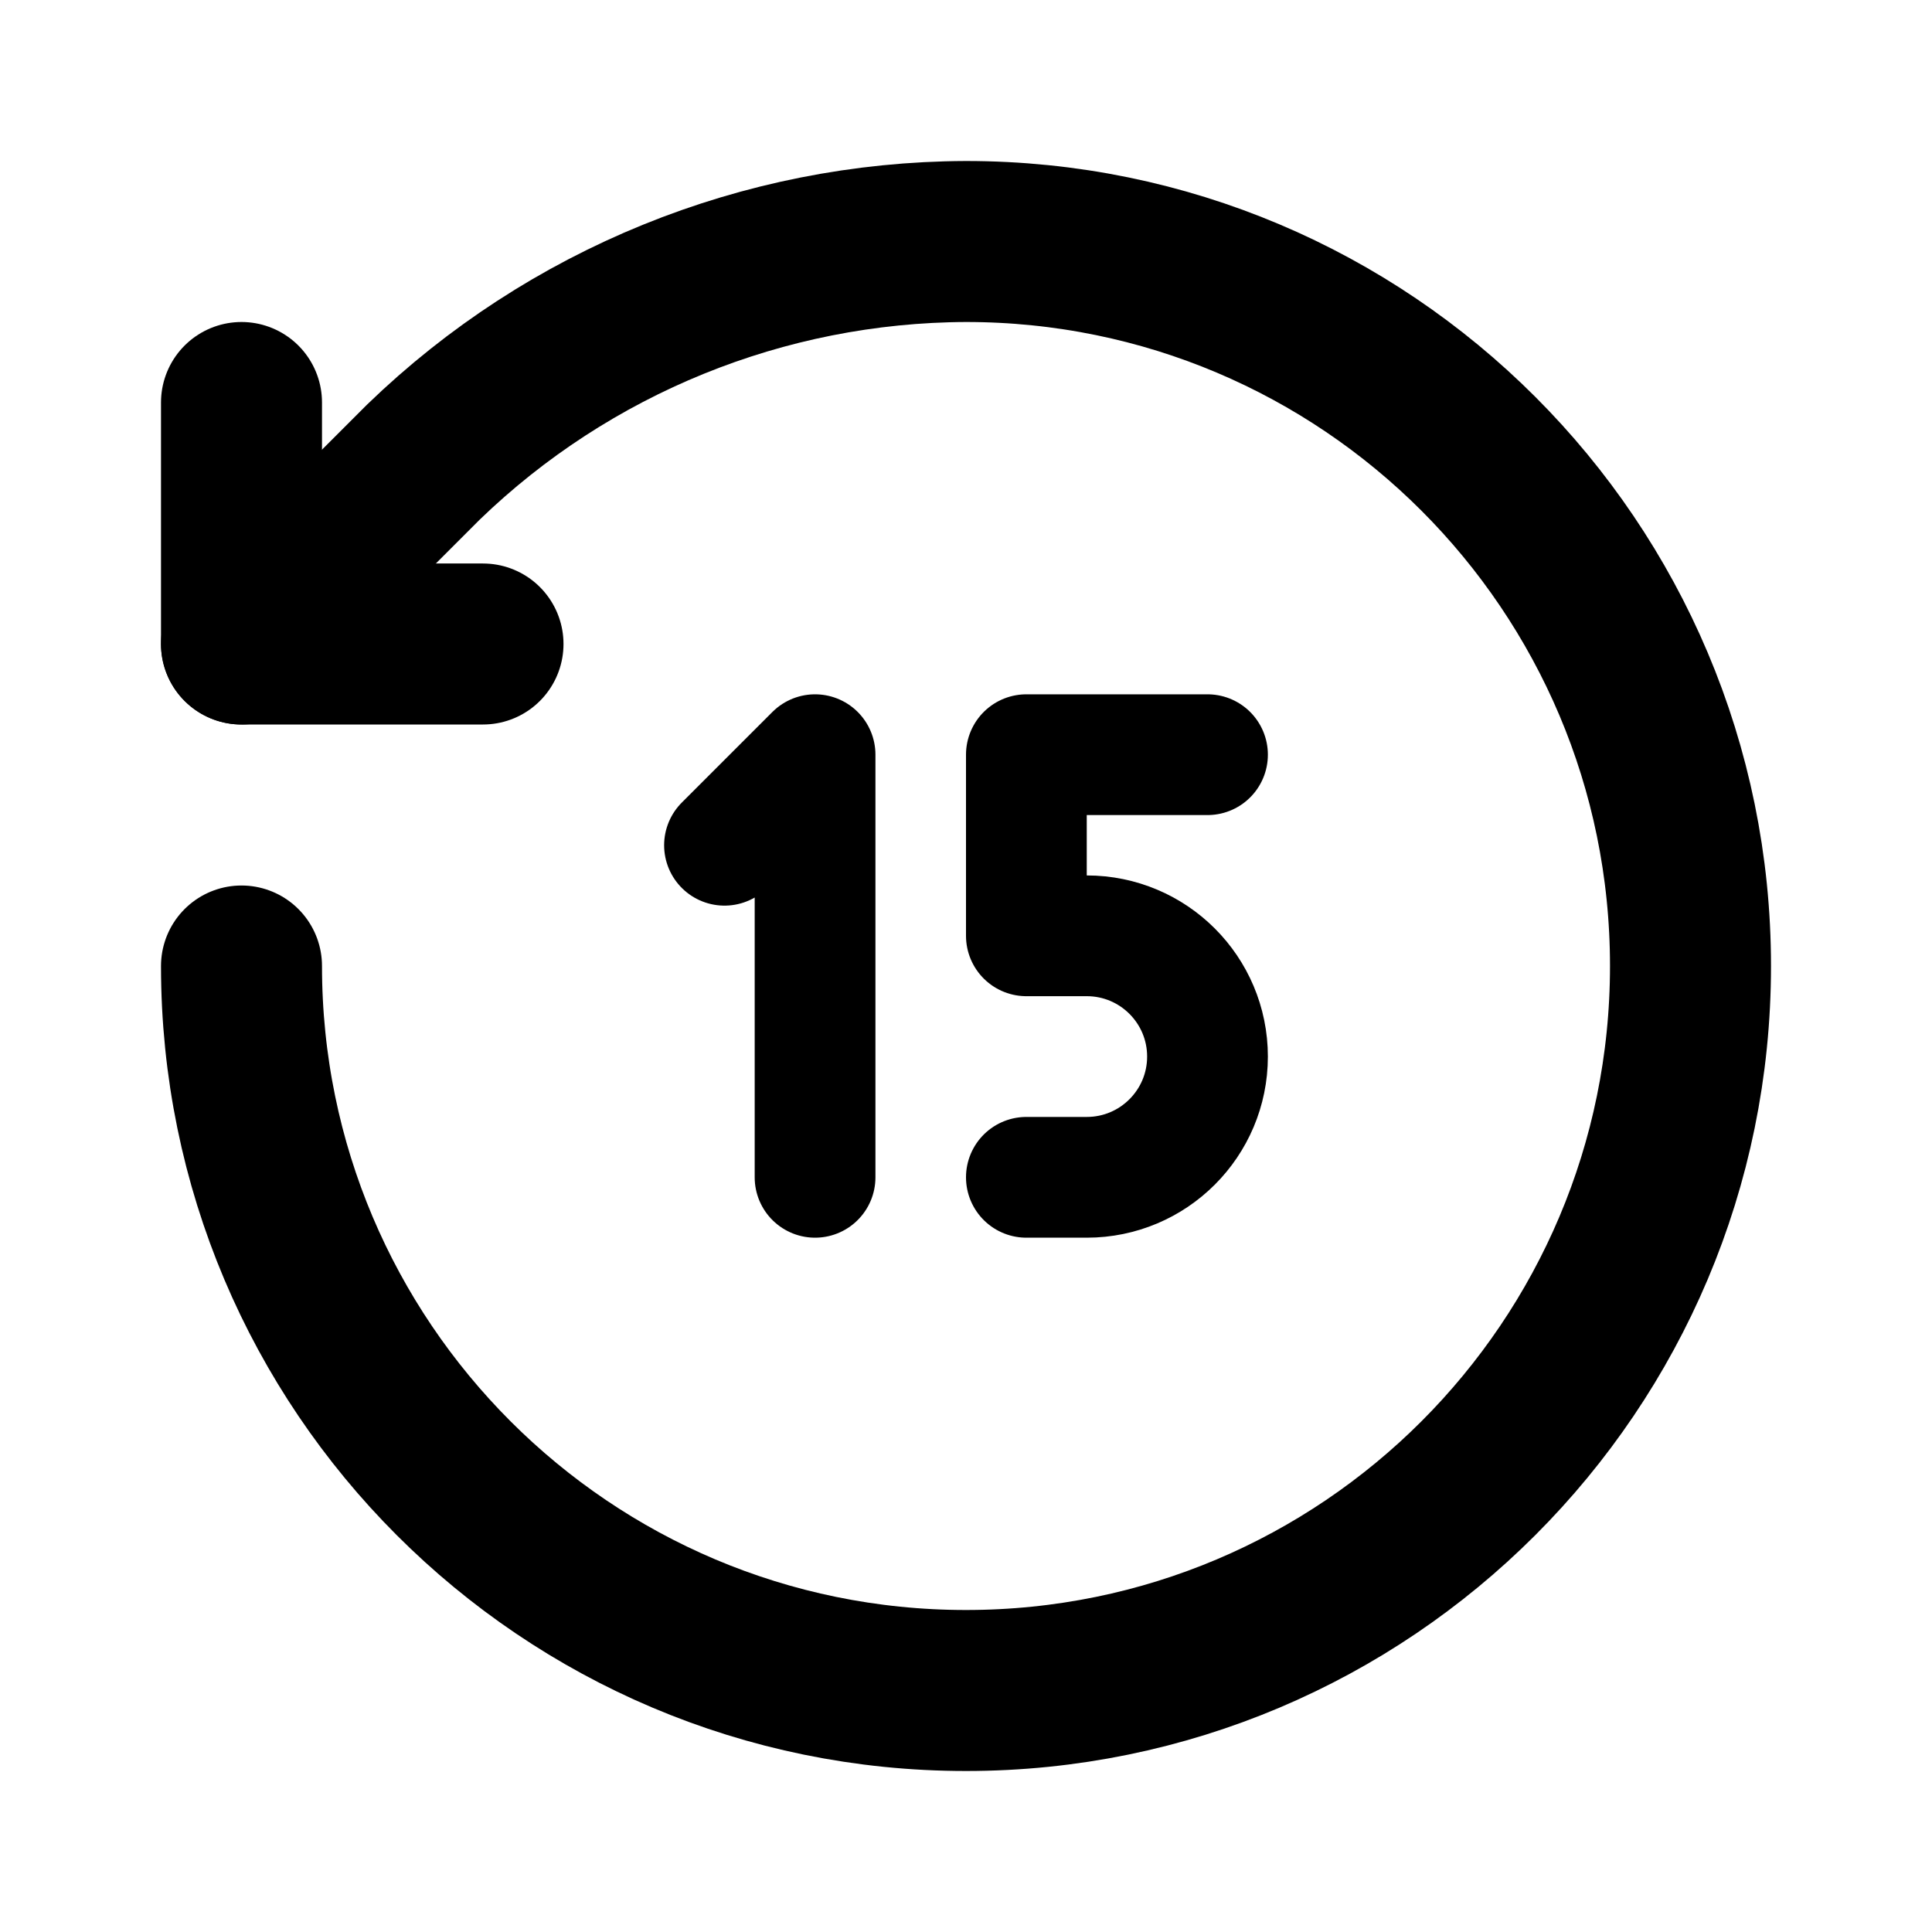
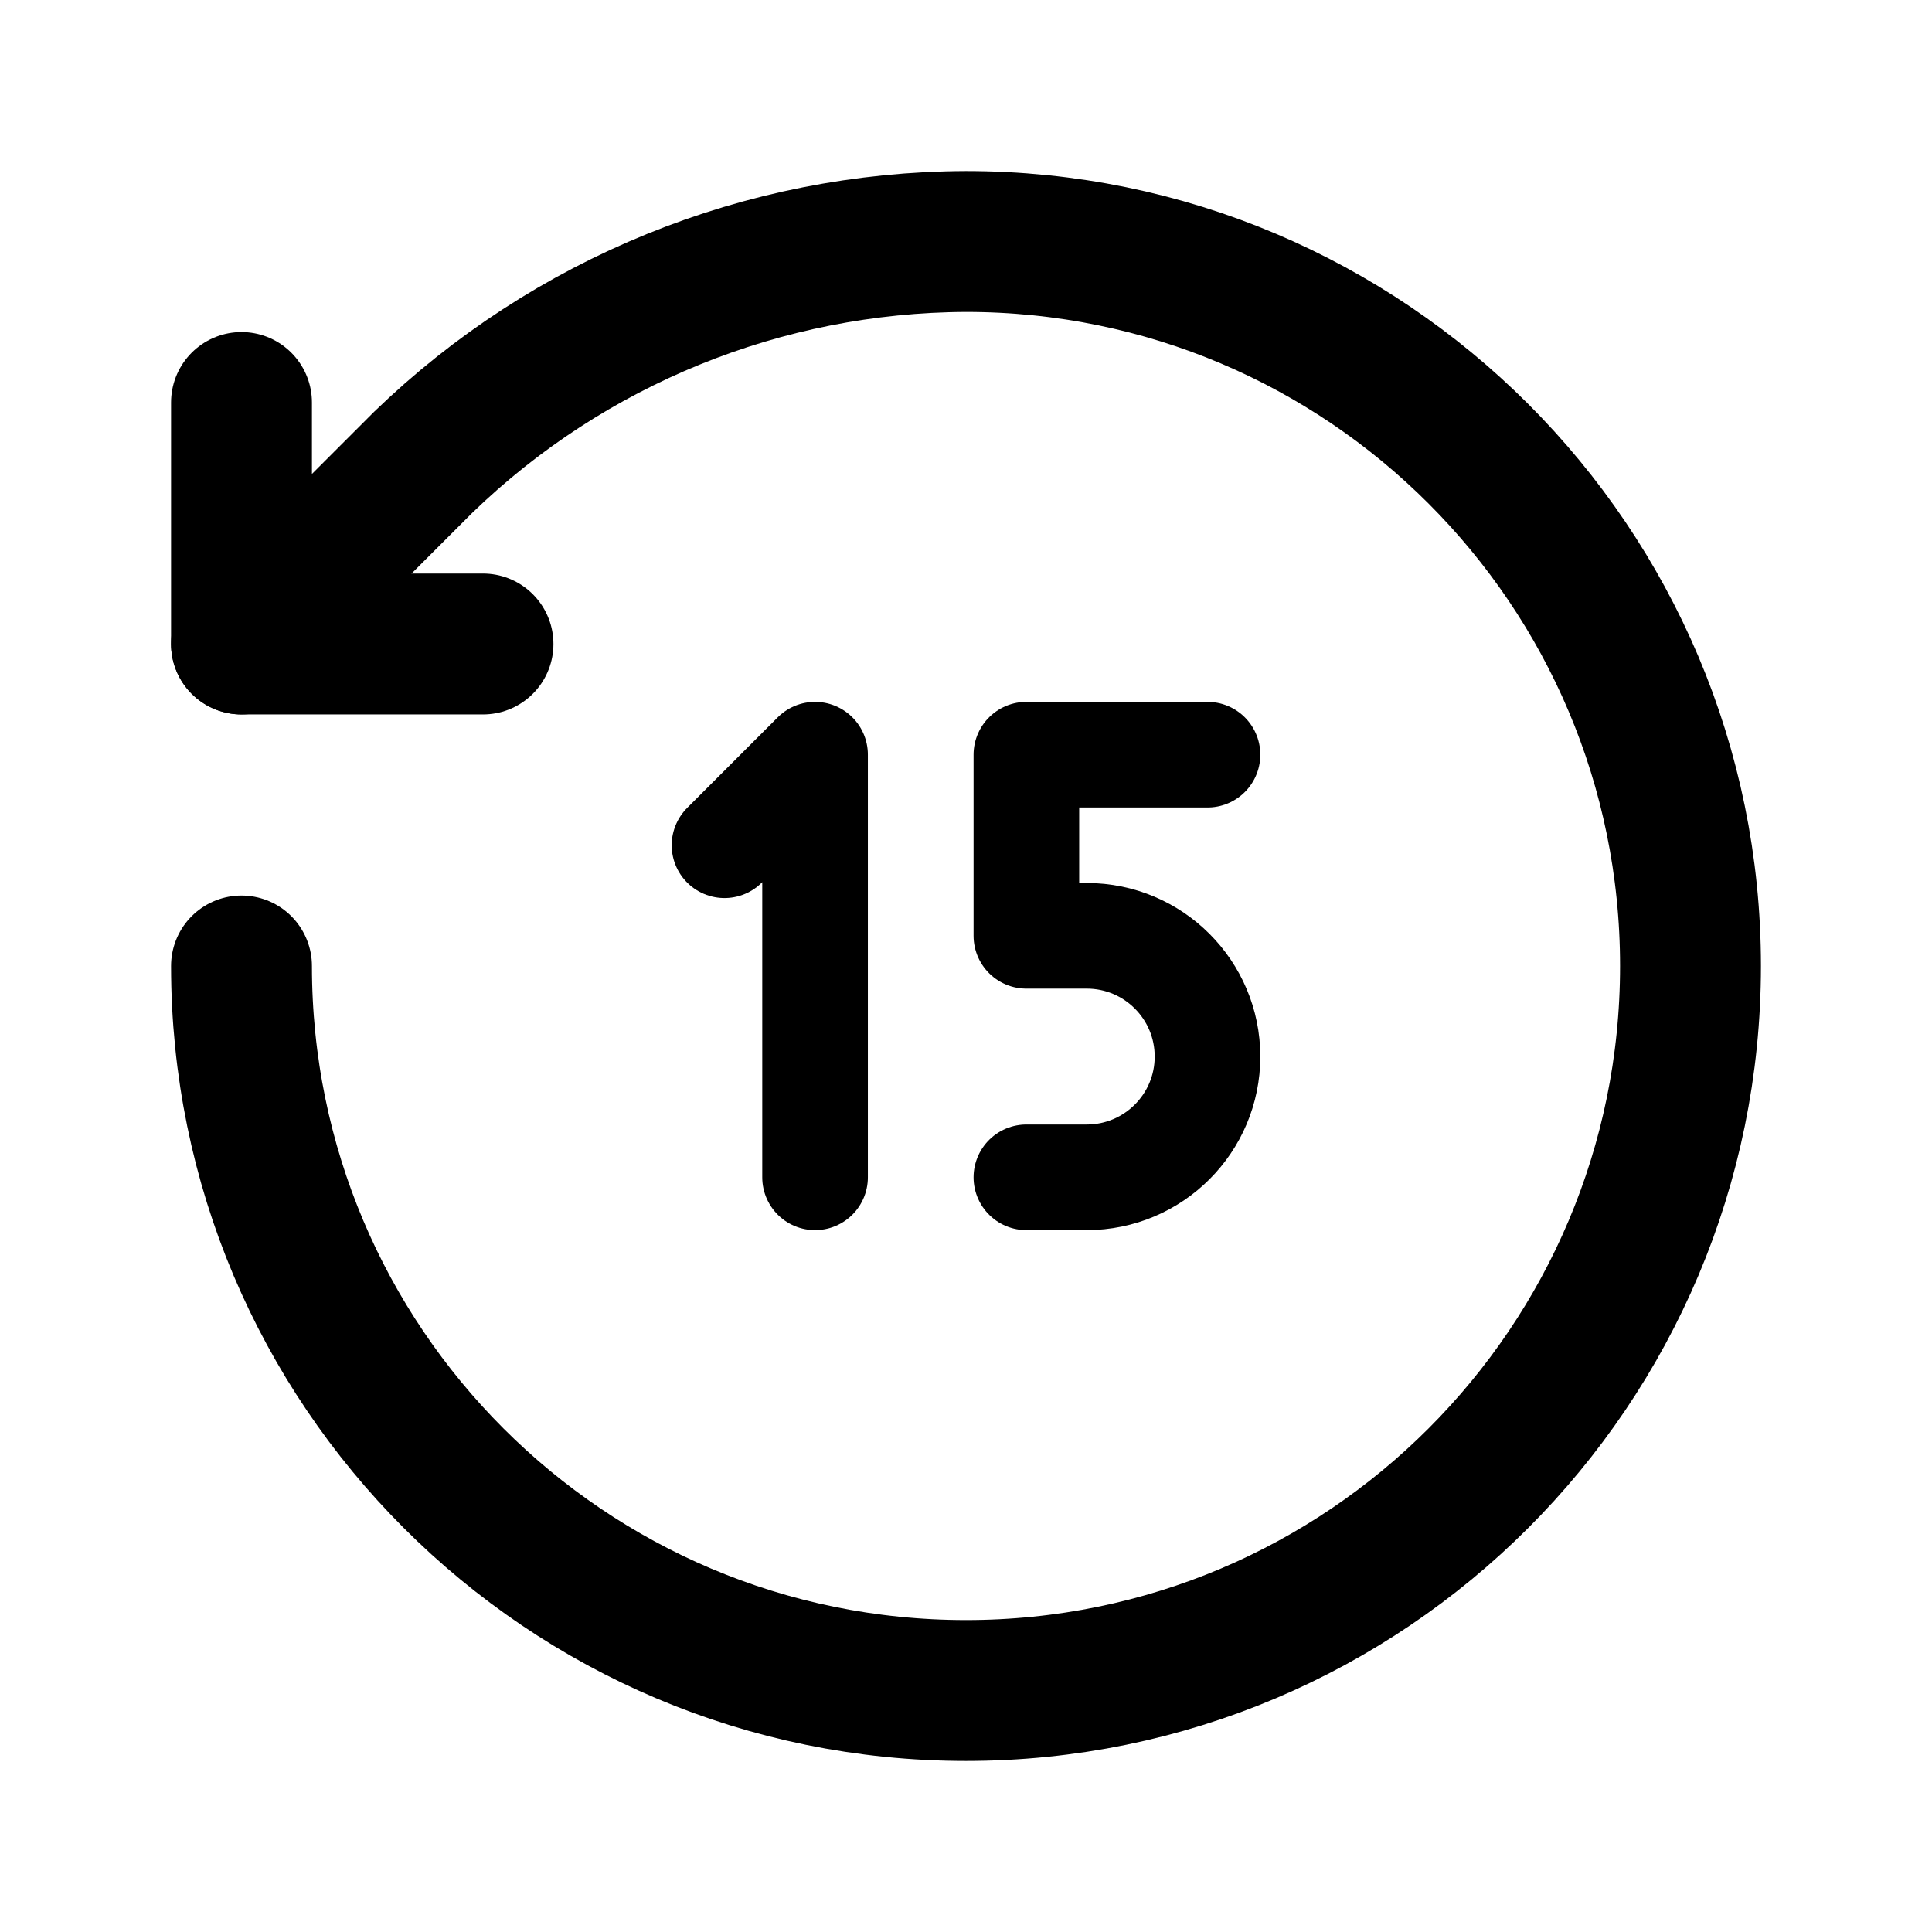
- <svg xmlns="http://www.w3.org/2000/svg" width="24" height="24" viewBox="0 0 24 24" fill="none" stroke="currentColor" stroke-width="2" stroke-linecap="round" stroke-linejoin="round">
+ <svg xmlns="http://www.w3.org/2000/svg" width="24" height="24" viewBox="0 0 24 24" fill="none" stroke="currentColor" stroke-width="1.75" stroke-linecap="round" stroke-linejoin="round">
  <path d="M3 12a9 9 0 1 0 9-9 9.75 9.75 0 0 0-6.74 2.74L3 8" />
  <path d="M3 5v3h3" />
-   <path stroke-width="1.5" d="M9 10.5l1.125-1.125v5.25" />
-   <path stroke-width="1.5" d="M15 9.375h-2.25v2.25h.75a1.5 1.5 0 0 1 0 3h-.75" />
+   <path stroke-width="1.312" d="M9 10.5l1.125-1.125v5.25" />
+   <path stroke-width="1.312" d="M15 9.375h-2.25v2.25h.75a1.5 1.5 0 0 1 0 3h-.75" />
</svg>
